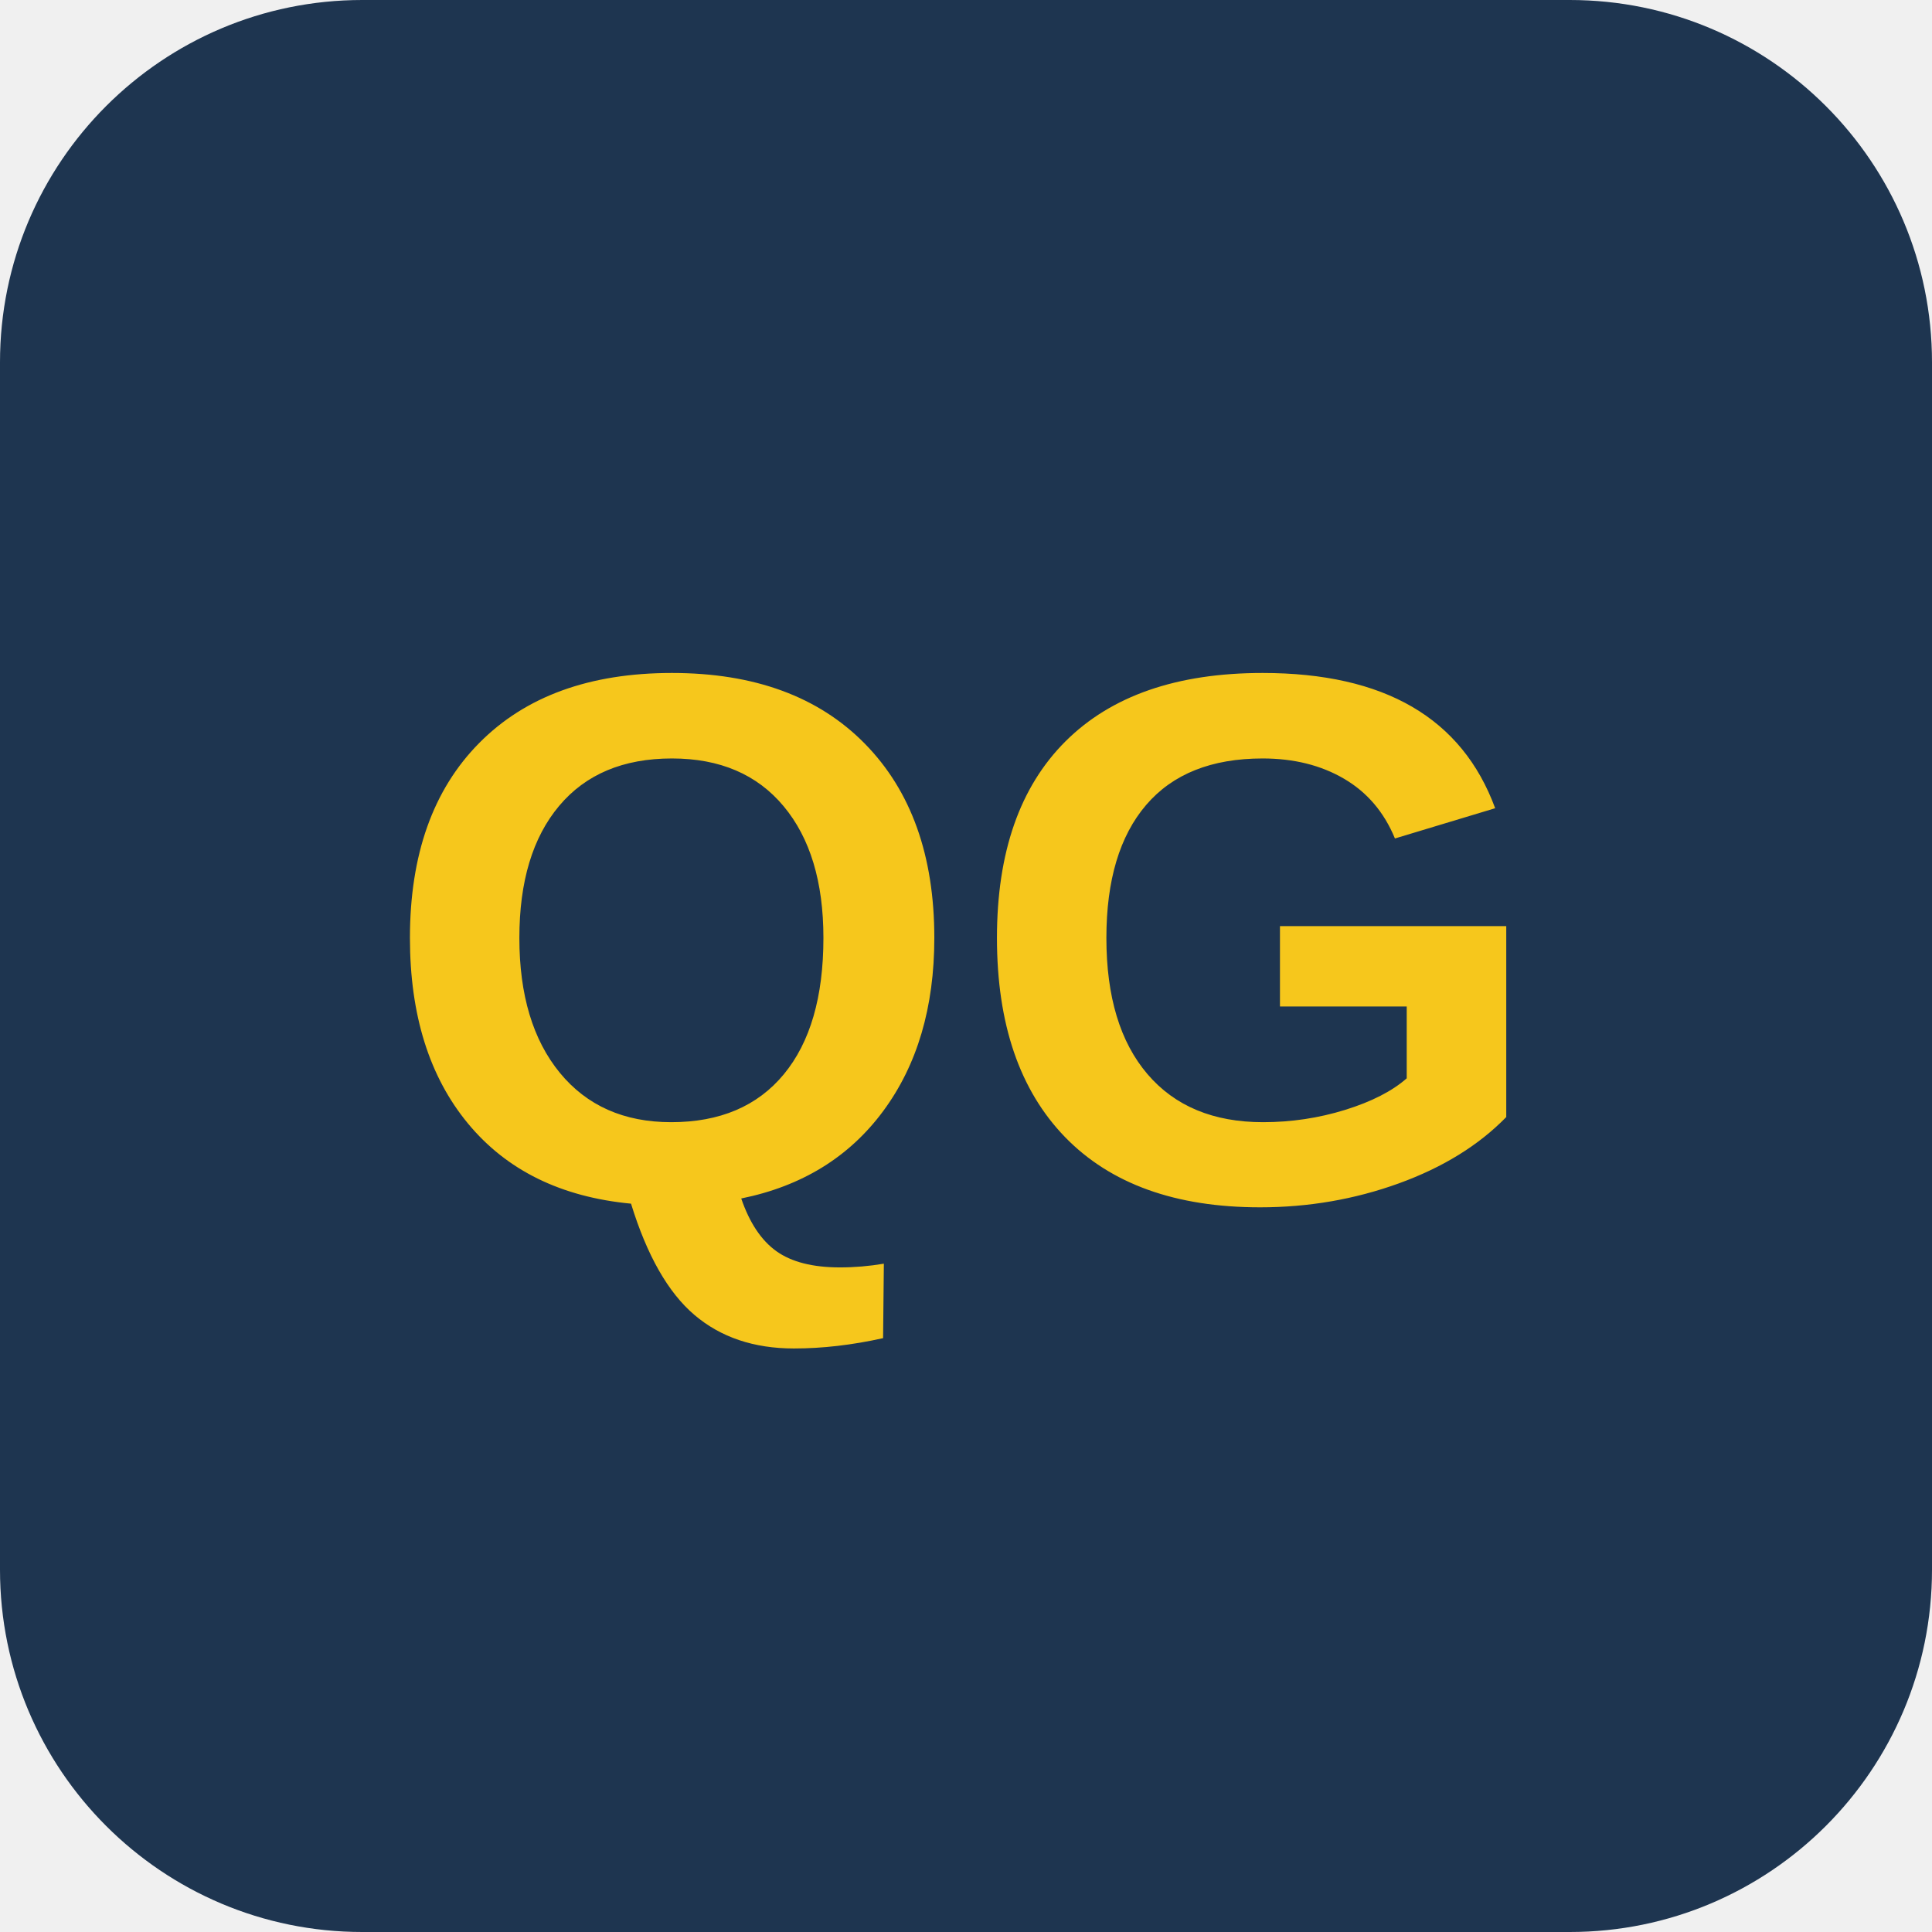
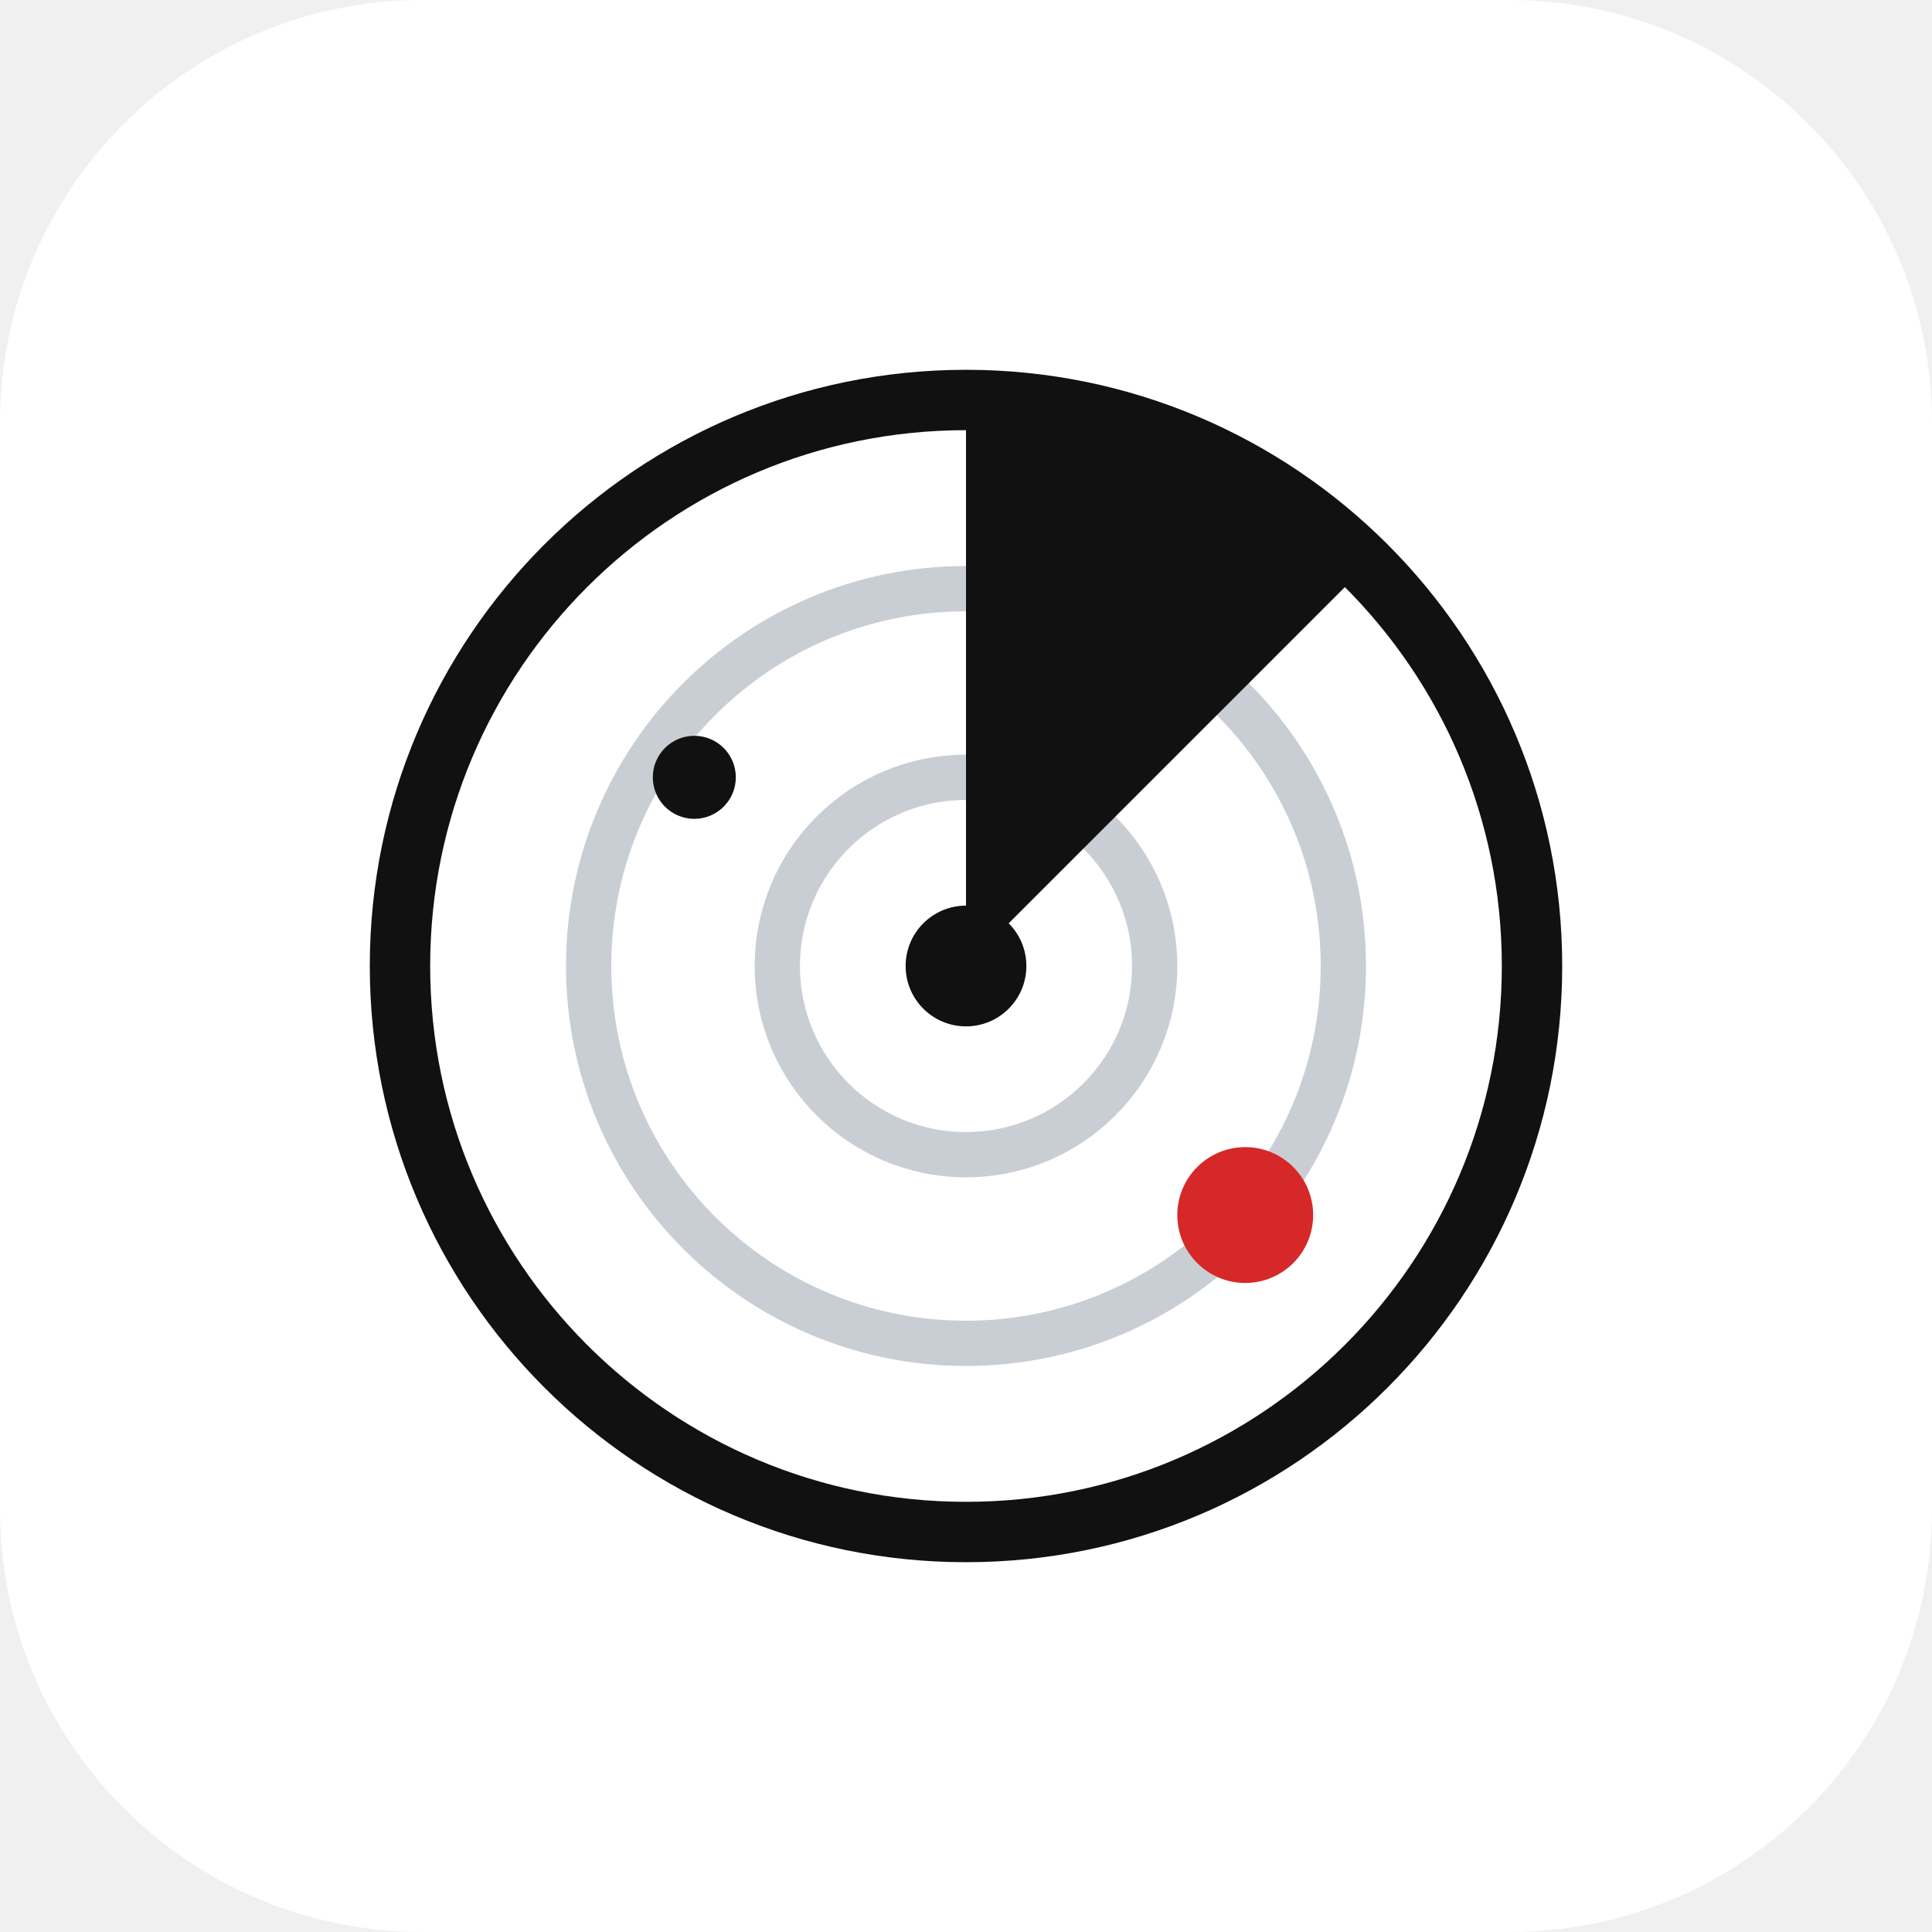
<svg xmlns="http://www.w3.org/2000/svg" viewBox="0 0 512 512">
-   <rect width="512" height="512" rx="96" fill="#1E3550" />
-   <text x="256" y="318" text-anchor="middle" font-family="Segoe UI,Arial,sans-serif" font-weight="700" font-size="200" fill="#F6C71C">QG</text>
+   <rect width="512" height="512" rx="112" fill="#FFFFFF" />
+   <g fill="none" stroke="#C9CED4" stroke-width="12">
+     <circle cx="256" cy="256" r="150" />
+     <circle cx="256" cy="256" r="100" />
+     <circle cx="256" cy="256" r="50" />
+   </g>
+   <path d="M256 256 L256 106 A150 150 0 0 1 362 150 Z" fill="#111111" />
+   <circle cx="256" cy="256" r="150" fill="none" stroke="#111111" stroke-width="16" />
+   <circle cx="330" cy="322" r="18" fill="#D62828" />
+   <circle cx="184" cy="206" r="11" fill="#111111" />
+   <circle cx="256" cy="256" r="16" fill="#111111" />
</svg>
